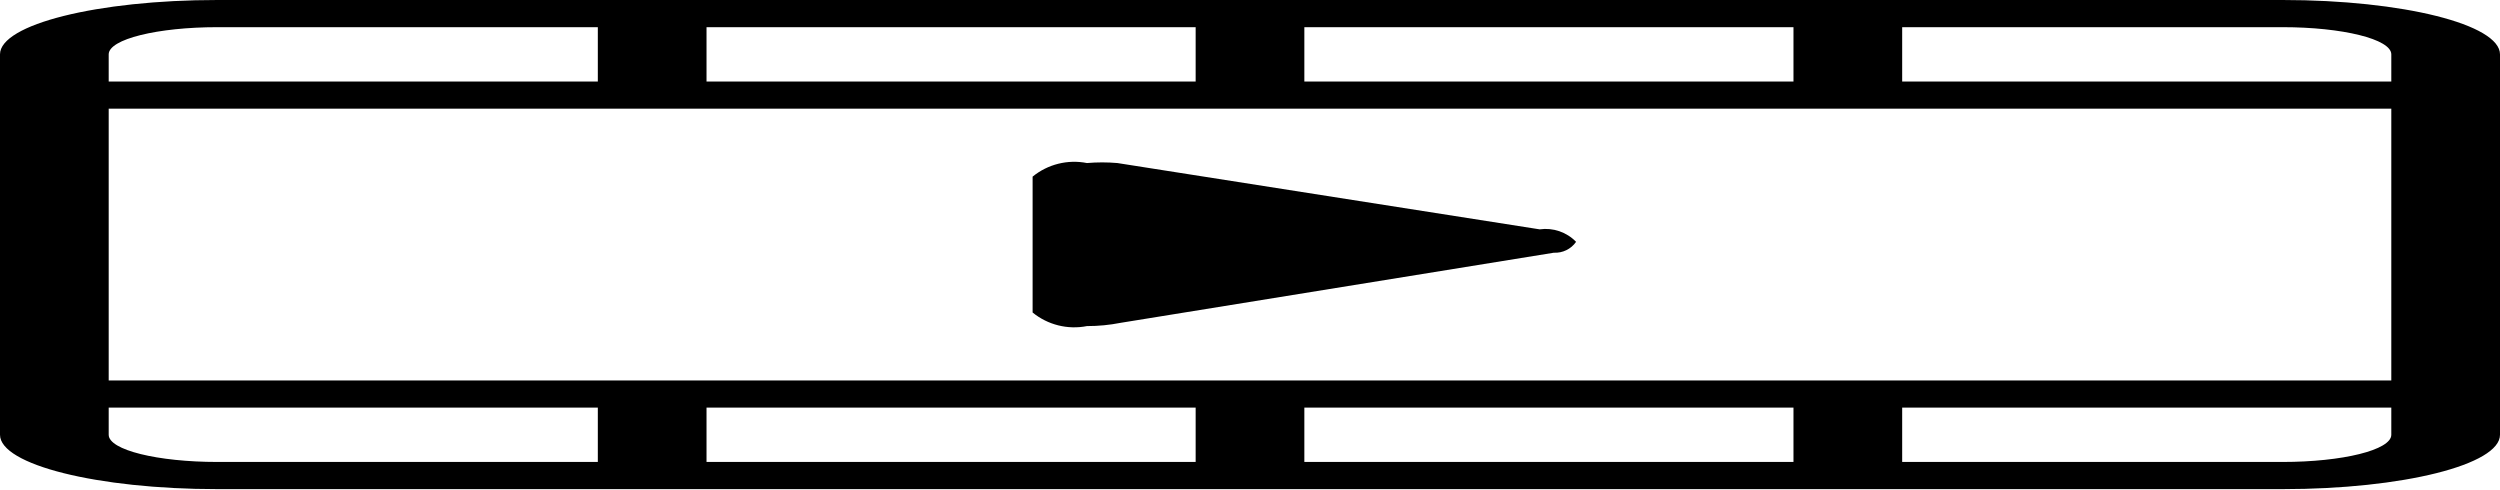
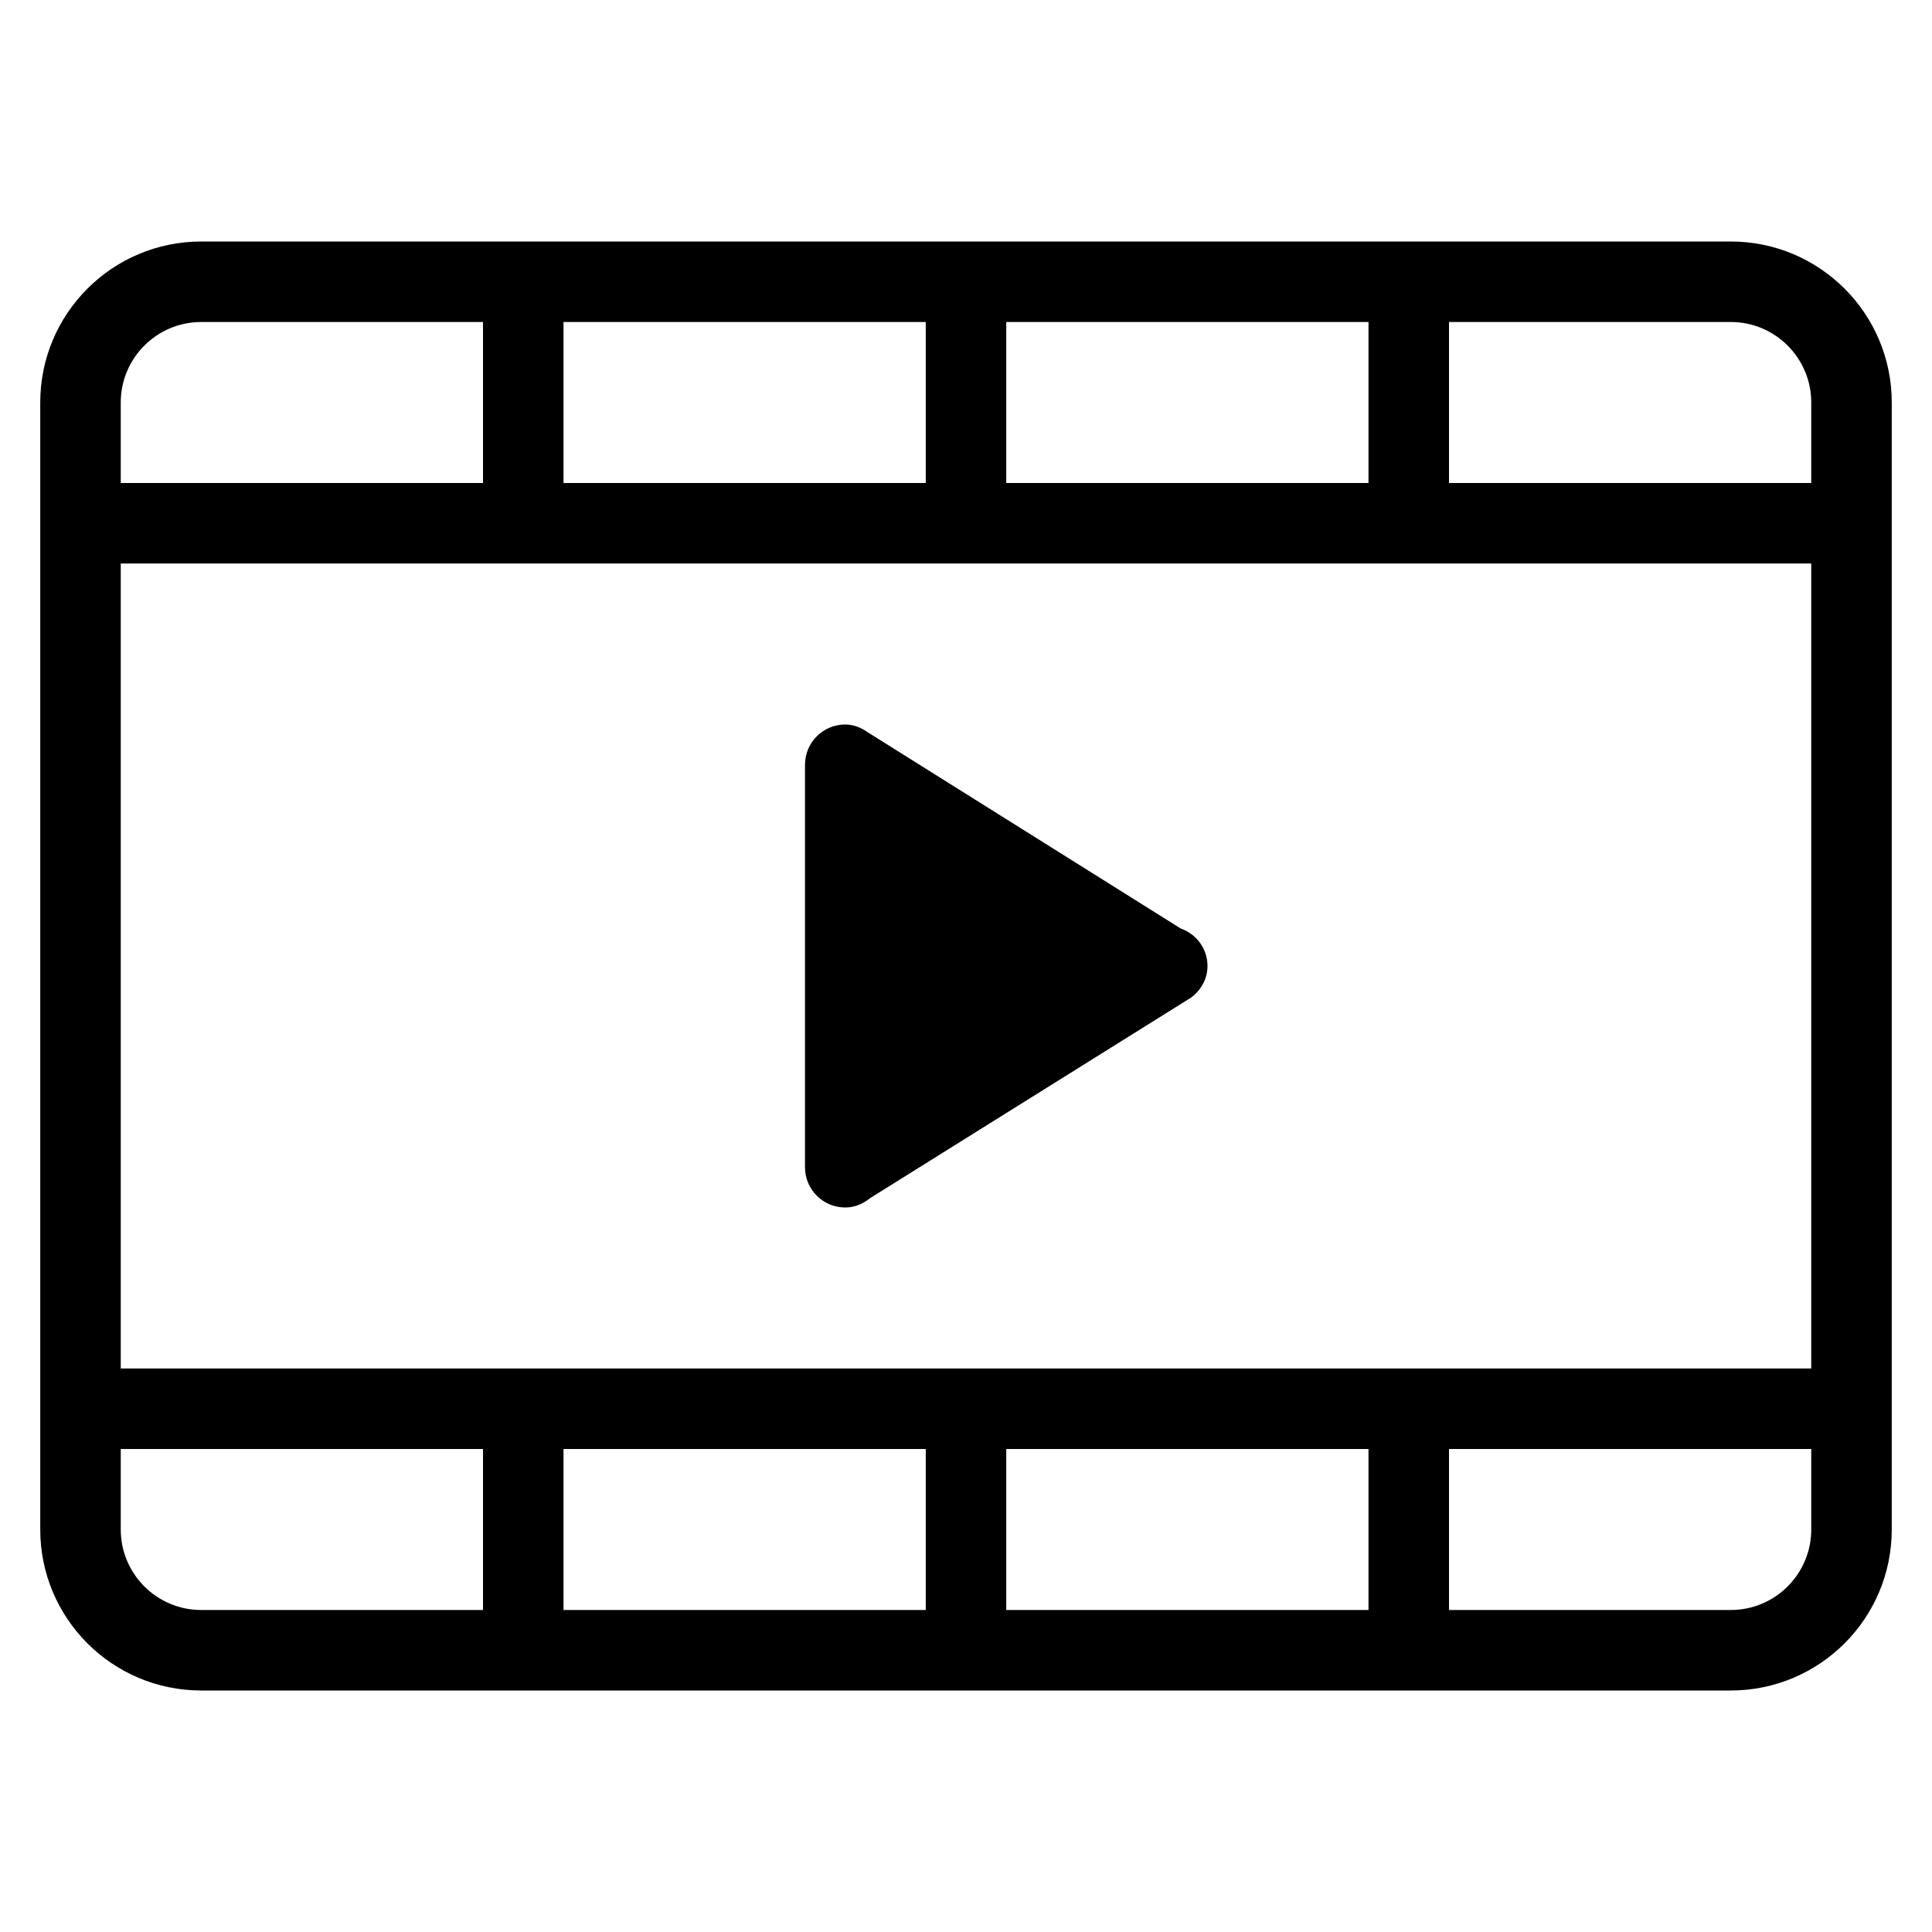
- <svg xmlns="http://www.w3.org/2000/svg" id="svg4" viewBox="0 0 46 9">
-   <path id="path2" d="M43,15H5c-2.21,0-4-.45-4-1V7c0-.55,1.79-1,4-1H43c2.21,0,4,.45,4,1v7C47,14.55,45.21,15,43,15ZM12,6.5H5C3.9,6.5,3,6.72,3,7V7.5h9v-1Zm11,0H14v1h9v-1Zm11,0H25v1h9v-1ZM45,7c0-.28-0.9-0.5-2-0.5H36v1h9V7Zm0,1H3v5H45V8Zm0,5.5H36v1H34v-1H25v1H23v-1H14v1H12v-1H3V14c0,0.28.9,0.5,2,.5H43c1.1,0,2-.22,2-0.5V13.5ZM21.62,11.94A3.17,3.17,0,0,1,21,12a1.21,1.21,0,0,1-1-.25V9.25A1.21,1.21,0,0,1,21,9a3.25,3.25,0,0,1,.56,0l7.77,1.22a0.78,0.78,0,0,1,.67.23,0.47,0.47,0,0,1-.41.2Z" transform="translate(-1 -6)" />
+ <svg xmlns="http://www.w3.org/2000/svg" version="1.1" x="0px" y="0px" viewBox="0 0 48 48" enable-background="new 0 0 48 48" xml:space="preserve">
+   <path fill-rule="evenodd" clip-rule="evenodd" d="M43,42H5c-2.209,0-4-1.791-4-4V10c0-2.209,1.791-4,4-4h38c2.209,0,4,1.791,4,4v28  C47,40.209,45.209,42,43,42z M12,8H5c-1.104,0-2,0.896-2,2v2h9V8z M23,8h-9v4h9V8z M34,8h-9v4h9V8z M45,10c0-1.104-0.896-2-2-2h-7v4  h9l0,0V10z M45,14L45,14H3v20h42l0,0V14z M45,36L45,36h-9v4h-2v-4h-9v4h-2v-4h-9v4h-2v-4H3v2c0,1.104,0.896,2,2,2h38  c1.104,0,2-0.896,2-2V36z M21.621,29.765C21.449,29.904,21.238,30,21,30c-0.553,0-1-0.447-1-1V19c0-0.552,0.447-1,1-1  c0.213,0,0.4,0.082,0.563,0.196l7.771,4.872C29.72,23.205,30,23.566,30,24c0,0.325-0.165,0.601-0.405,0.783L21.621,29.765z" />
</svg>
